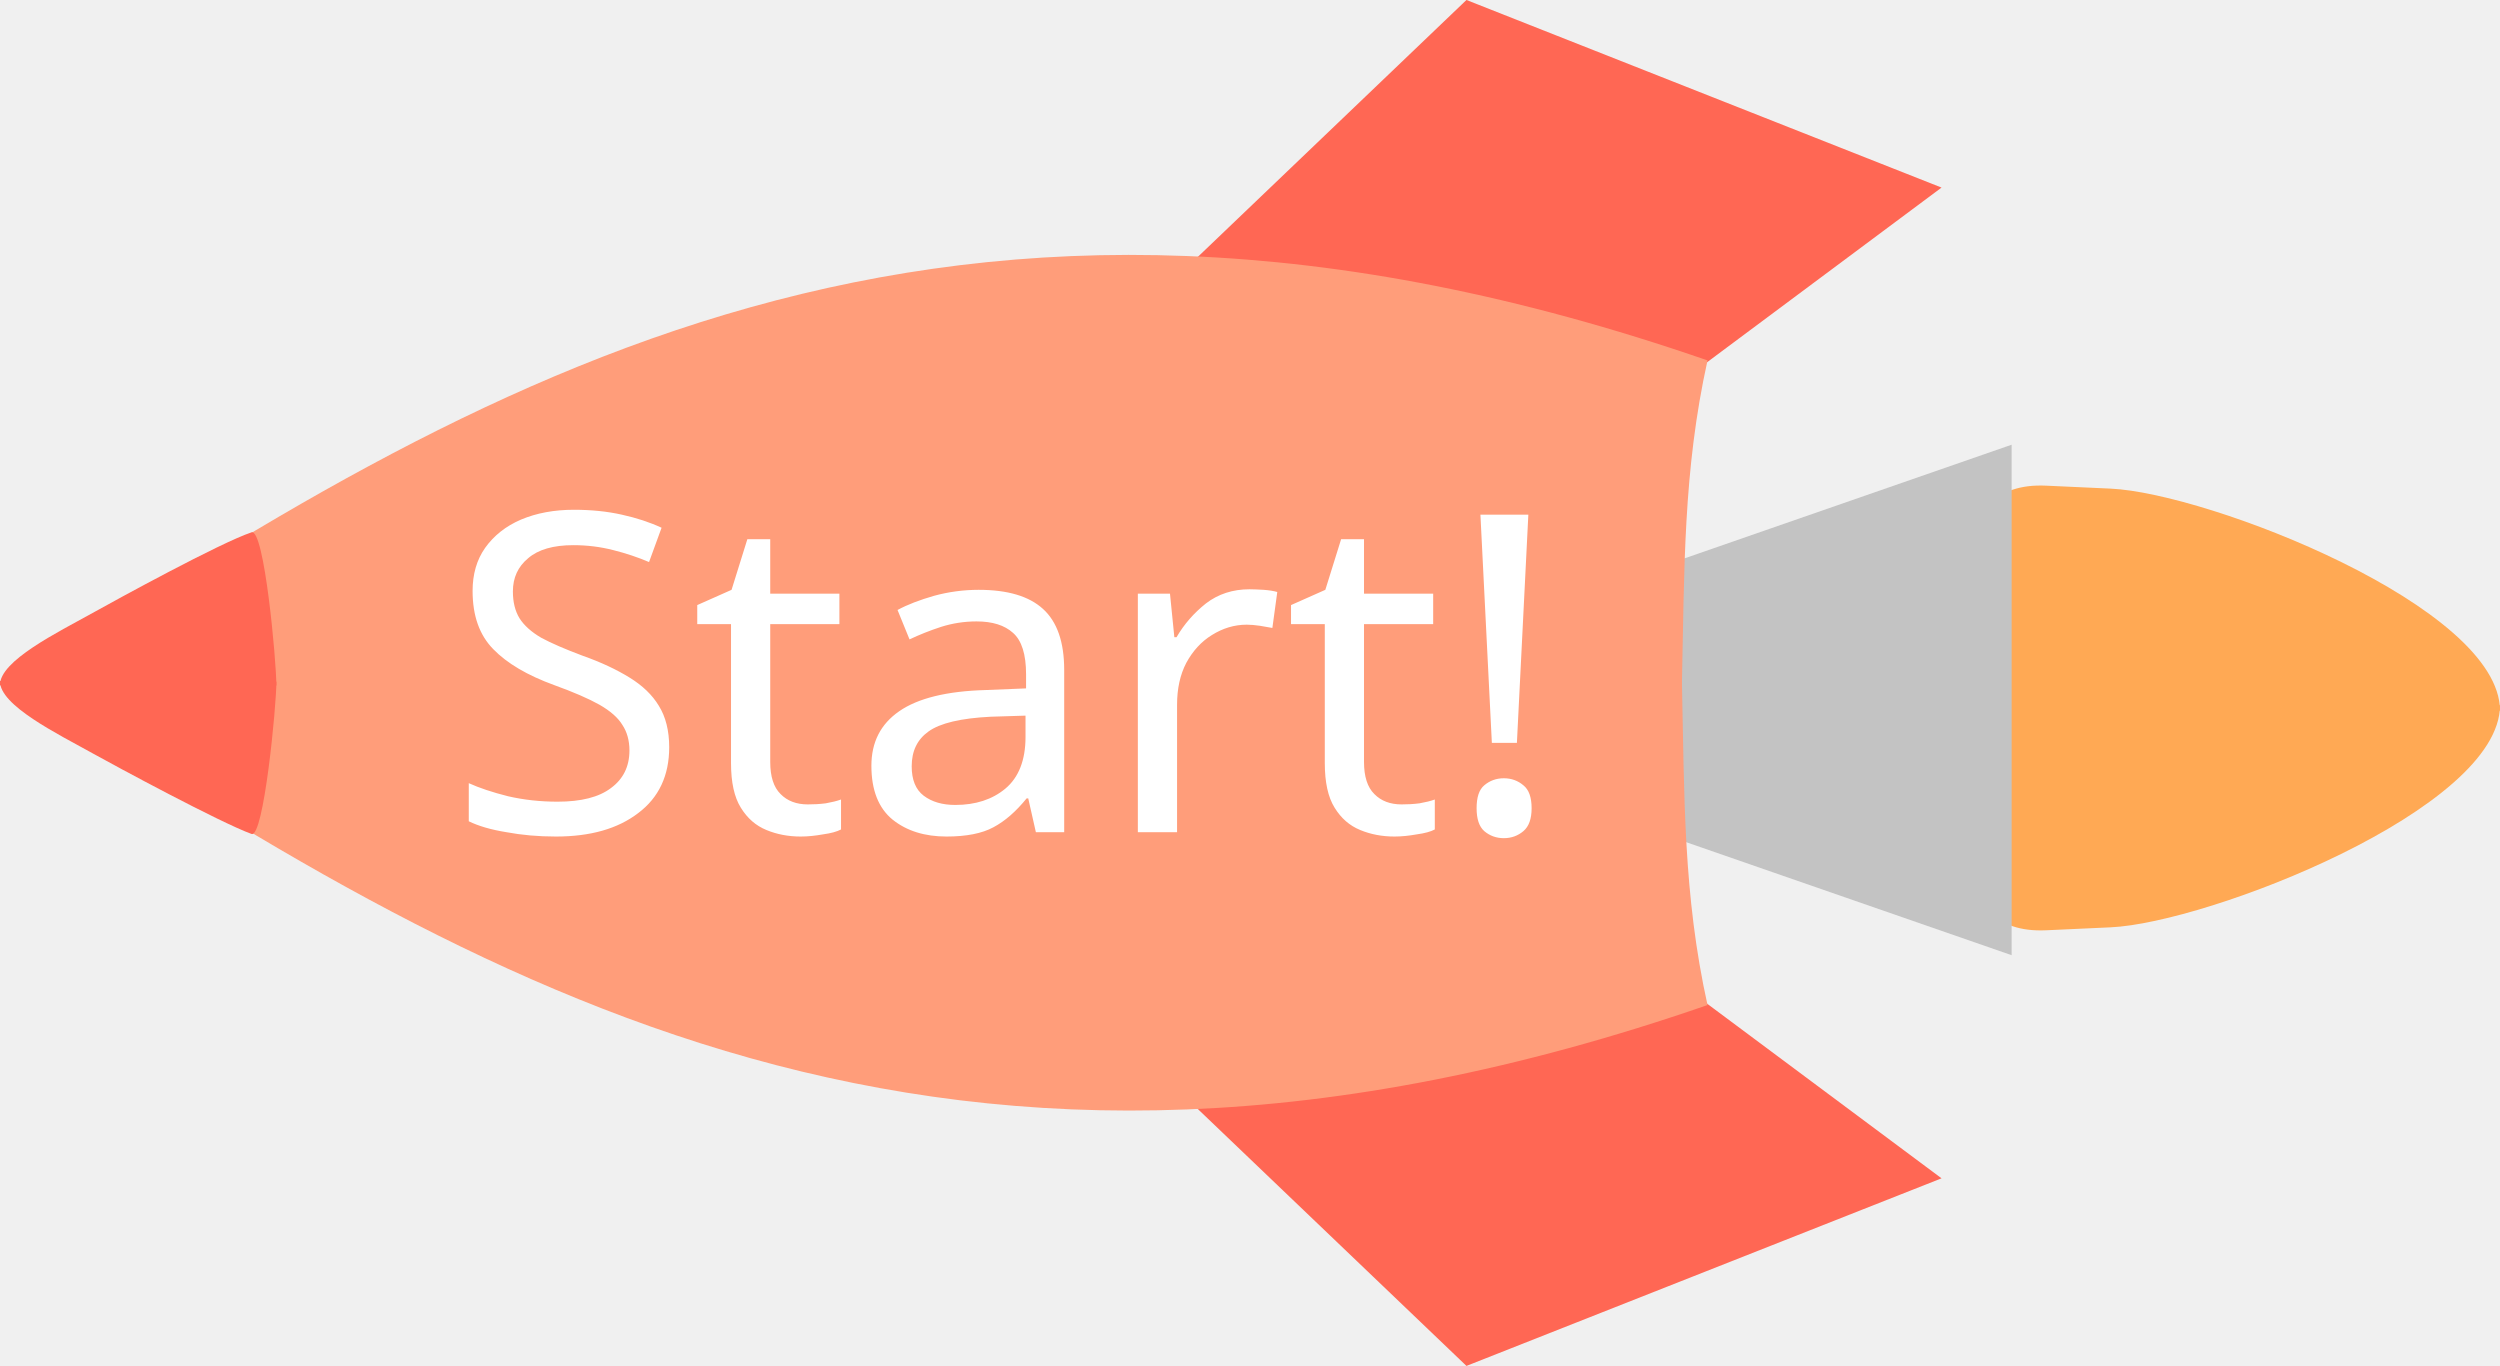
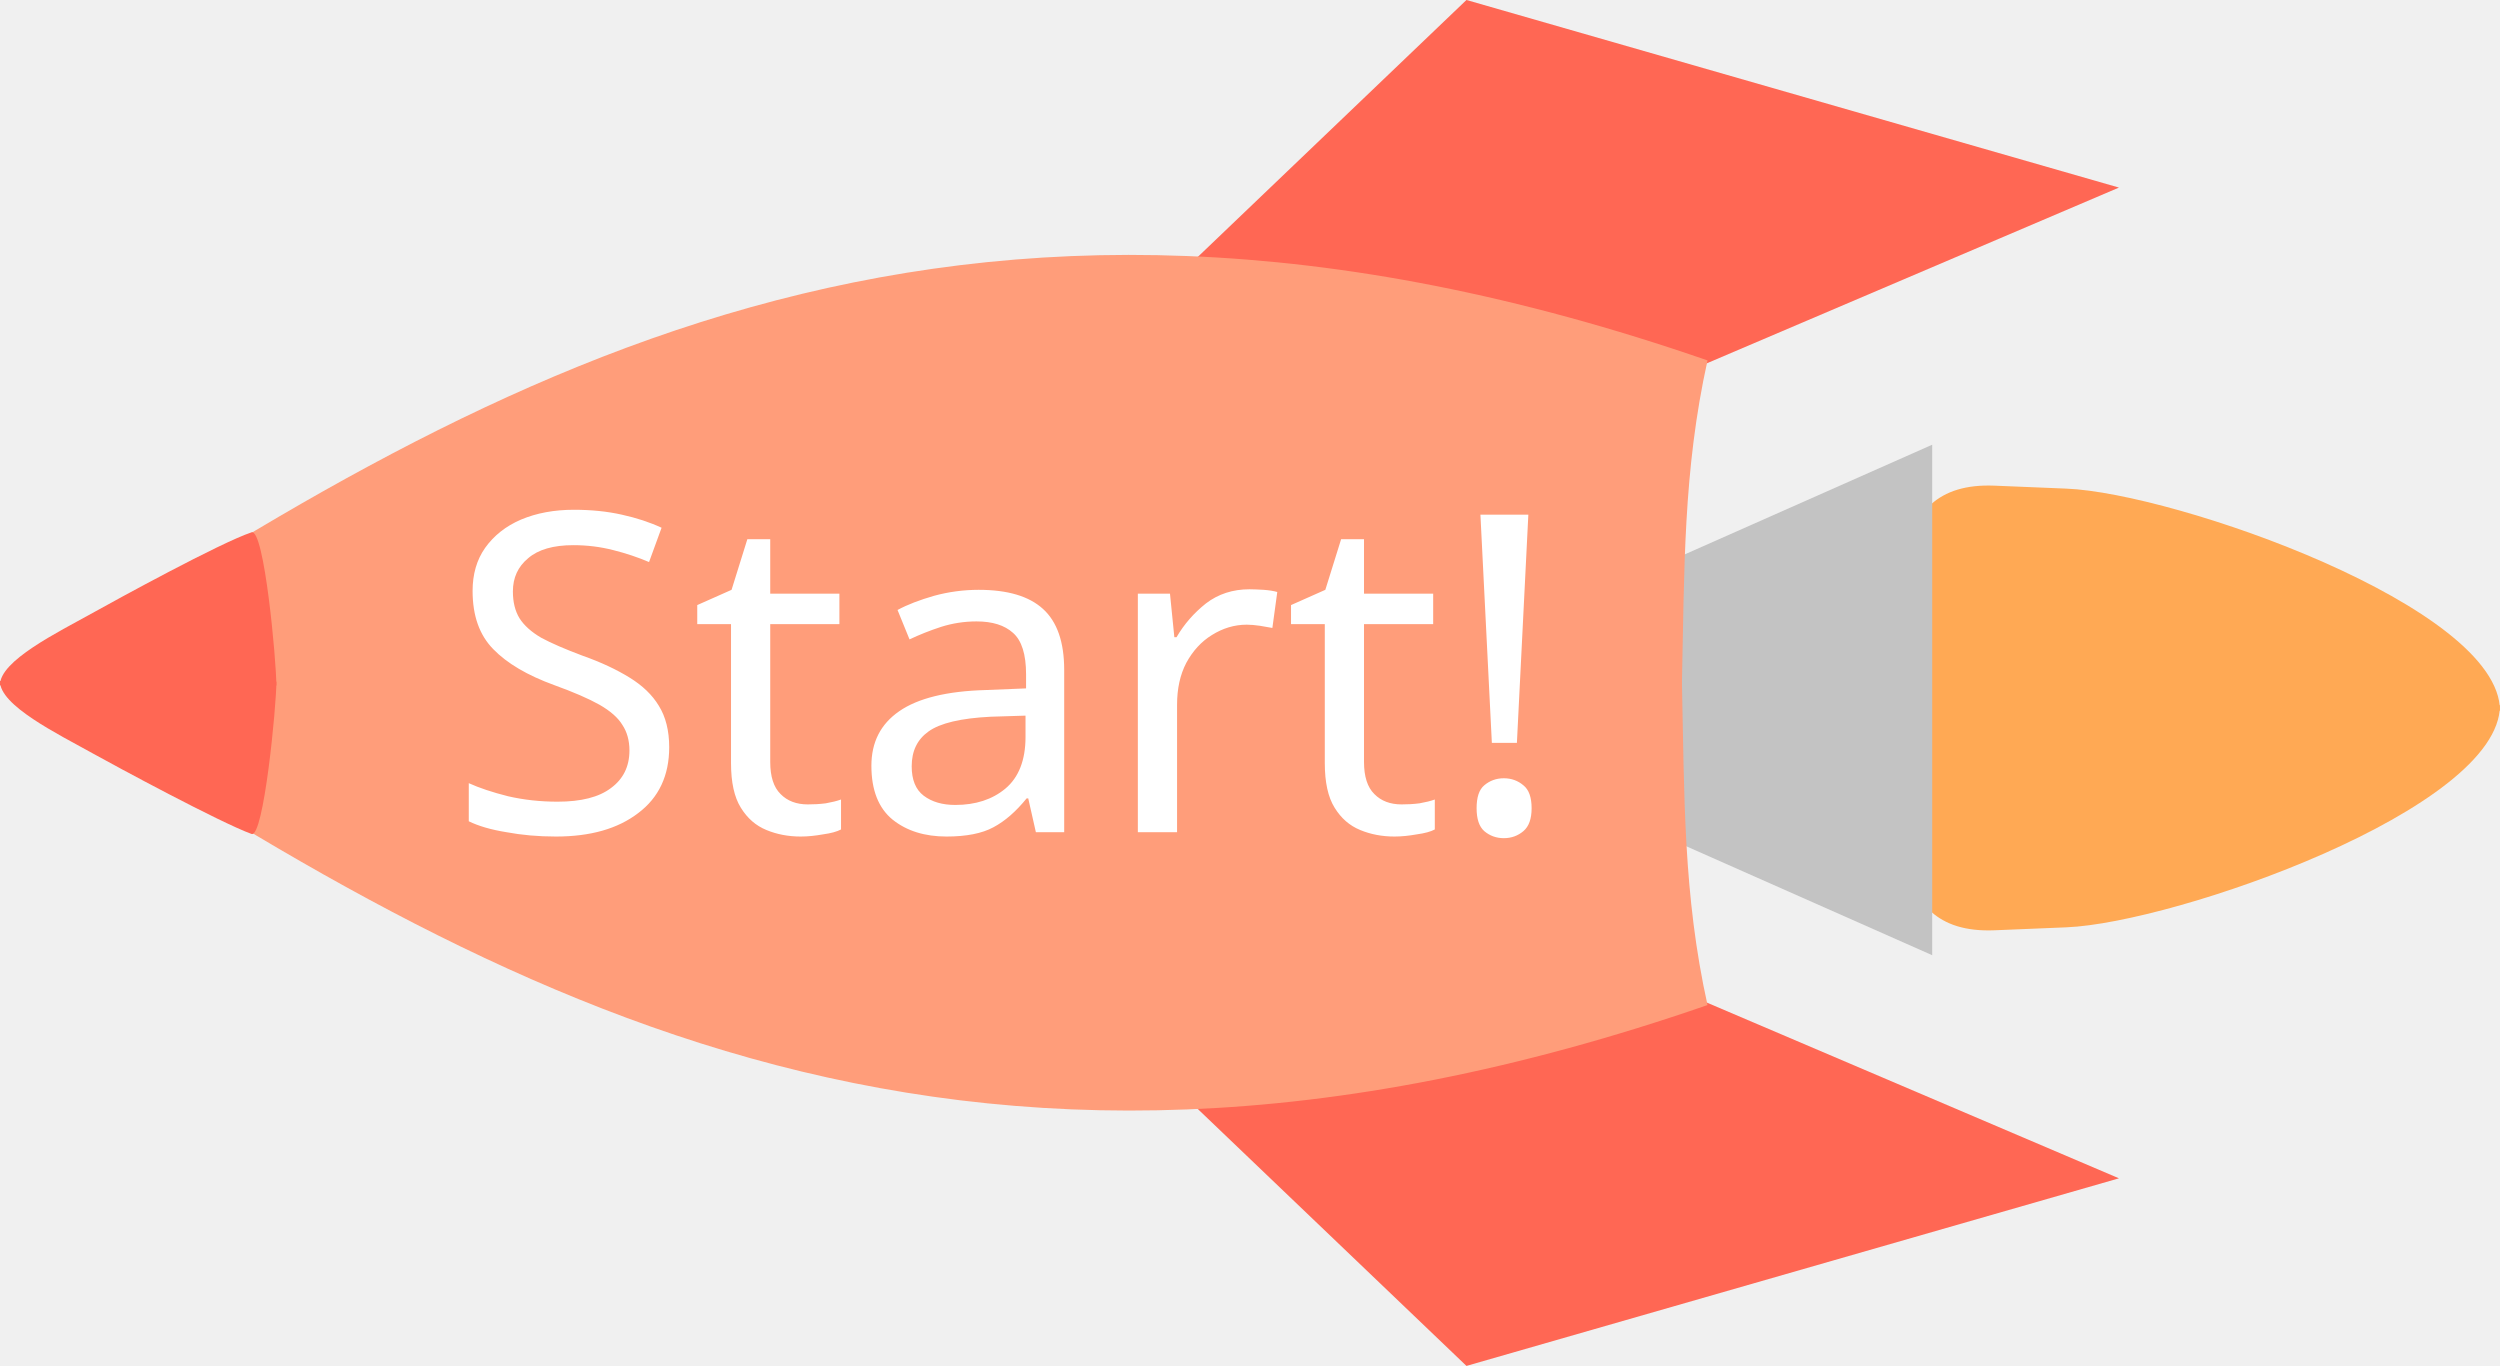
<svg xmlns="http://www.w3.org/2000/svg" width="71.724mm" height="39.188mm" viewBox="0 0 71.724 39.188" version="1.1" id="svg10530">
  <defs id="defs10527" />
  <g id="layer1" transform="translate(-171.8399,-83.14849)">
-     <path style="fill:#ff6754;fill-opacity:1;stroke:none;stroke-width:0.253px;stroke-linecap:butt;stroke-linejoin:miter;stroke-opacity:1" d="m 213.912,83.148 -7.737,7.399 14.553,3.059 6.814,-5.076 z" id="path56846" />
-     <path style="fill:#ff6754;fill-opacity:1;stroke:none;stroke-width:0.253px;stroke-linecap:butt;stroke-linejoin:miter;stroke-opacity:1" d="m 213.912,122.336 -7.737,-7.399 14.553,-3.059 6.814,5.076 z" id="path60551" />
-     <path id="rect124537" style="fill:#ffa954;fill-opacity:1;stroke-width:2.394;stroke-linejoin:round" d="m 228.123,103.536 c 0,-2.98 -0.558,-6.59 2.419,-6.454 l 1.852,0.085 c 2.798,0.128 11.17,3.389 11.17,6.37" />
-     <path id="path127691" style="fill:#ffa954;fill-opacity:1;stroke-width:2.394;stroke-linejoin:round" d="m 228.123,103.384 c 0,2.98 -0.558,6.59 2.419,6.454 l 1.852,-0.085 c 2.798,-0.128 11.17,-3.389 11.17,-6.37" />
-     <path id="rect64525" style="fill:#c3c3c3;fill-opacity:1;stroke-width:2.107;stroke-linejoin:round" d="m 229.553,95.907 v 14.646 l -10.543,-3.661 v -3.661 -3.661 z" />
+     <path style="fill:#ff6754;fill-opacity:1;stroke:none;stroke-width:0.253px;stroke-linecap:butt;stroke-linejoin:miter;stroke-opacity:1" d="m 213.912,83.148 -7.737,7.399 14.553,3.059 11.904,-5.076 z" id="path56846" />
+     <path style="fill:#ff6754;fill-opacity:1;stroke:none;stroke-width:0.253px;stroke-linecap:butt;stroke-linejoin:miter;stroke-opacity:1" d="m 213.912,122.336 -7.737,-7.399 14.553,-3.059 11.904,5.076 z" id="path60551" />
+     <path id="rect124537" style="fill:#ffa954;fill-opacity:1;stroke-width:2.526;stroke-linejoin:round" d="m 226.37,103.536 c 0,-2.98 -0.622,-6.59 2.693,-6.454 l 2.062,0.085 c 3.116,0.128 12.438,3.389 12.438,6.37" />
+     <path id="path127691" style="fill:#ffa954;fill-opacity:1;stroke-width:2.526;stroke-linejoin:round" d="m 226.37,103.384 c 0,2.98 -0.622,6.59 2.693,6.454 l 2.062,-0.085 c 3.116,-0.128 12.438,-3.389 12.438,-6.37" />
+     <path id="rect64525" style="fill:#c3c3c3;fill-opacity:1;stroke-width:1.866;stroke-linejoin:round" d="m 227.274,95.907 v 14.646 l -8.265,-3.661 v -3.661 -3.661 z" />
    <path style="fill:#ff9d7a;fill-opacity:1;stroke:none;stroke-width:0.253px;stroke-linecap:butt;stroke-linejoin:miter;stroke-opacity:1" d="m 172.171,102.794 h 47.922 c 0.073,-3.31 0.033,-6.135 0.735,-9.305 -21.896,-7.578 -35.081,0.403 -48.657,9.305 z" id="path53617" />
    <path style="fill:#ff9d7a;fill-opacity:1;stroke:none;stroke-width:0.253px;stroke-linecap:butt;stroke-linejoin:miter;stroke-opacity:1" d="m 172.171,102.678 h 47.922 c 0.073,3.31 0.033,6.135 0.735,9.305 -21.896,7.578 -35.081,-0.403 -48.657,-9.305 z" id="path55950" />
    <text xml:space="preserve" style="font-style:normal;font-variant:normal;font-weight:normal;font-stretch:normal;font-size:12.761px;line-height:1.25;font-family:'Roboto Slab';-inkscape-font-specification:'Roboto Slab';fill:#ffffff;fill-opacity:1;stroke:none;stroke-width:0.319" x="184.631" y="107.024" id="text71156">
      <tspan id="tspan71154" style="font-style:normal;font-variant:normal;font-weight:normal;font-stretch:normal;font-family:'Roboto Slab';-inkscape-font-specification:'Roboto Slab';fill:#ffffff;fill-opacity:1;stroke-width:0.319" x="184.631" y="107.024">Start!</tspan>
    </text>
    <path id="path105391" style="fill:#ff6754;stroke-width:2.719;stroke-linejoin:round" d="m 171.84,102.808 c -0.02,-0.697 1.66,-1.519 2.655,-2.073 0.677,-0.377 3.654,-2.01 4.561,-2.314 0.367,-0.123 0.713,3.689 0.713,4.395" />
    <path id="path119238" style="fill:#ff6754;stroke-width:2.719;stroke-linejoin:round" d="m 171.84,102.687 c -0.02,0.697 1.66,1.519 2.655,2.073 0.677,0.377 3.662,1.987 4.561,2.314 0.348,0.127 0.714,-3.663 0.714,-4.37" />
  </g>
</svg>
